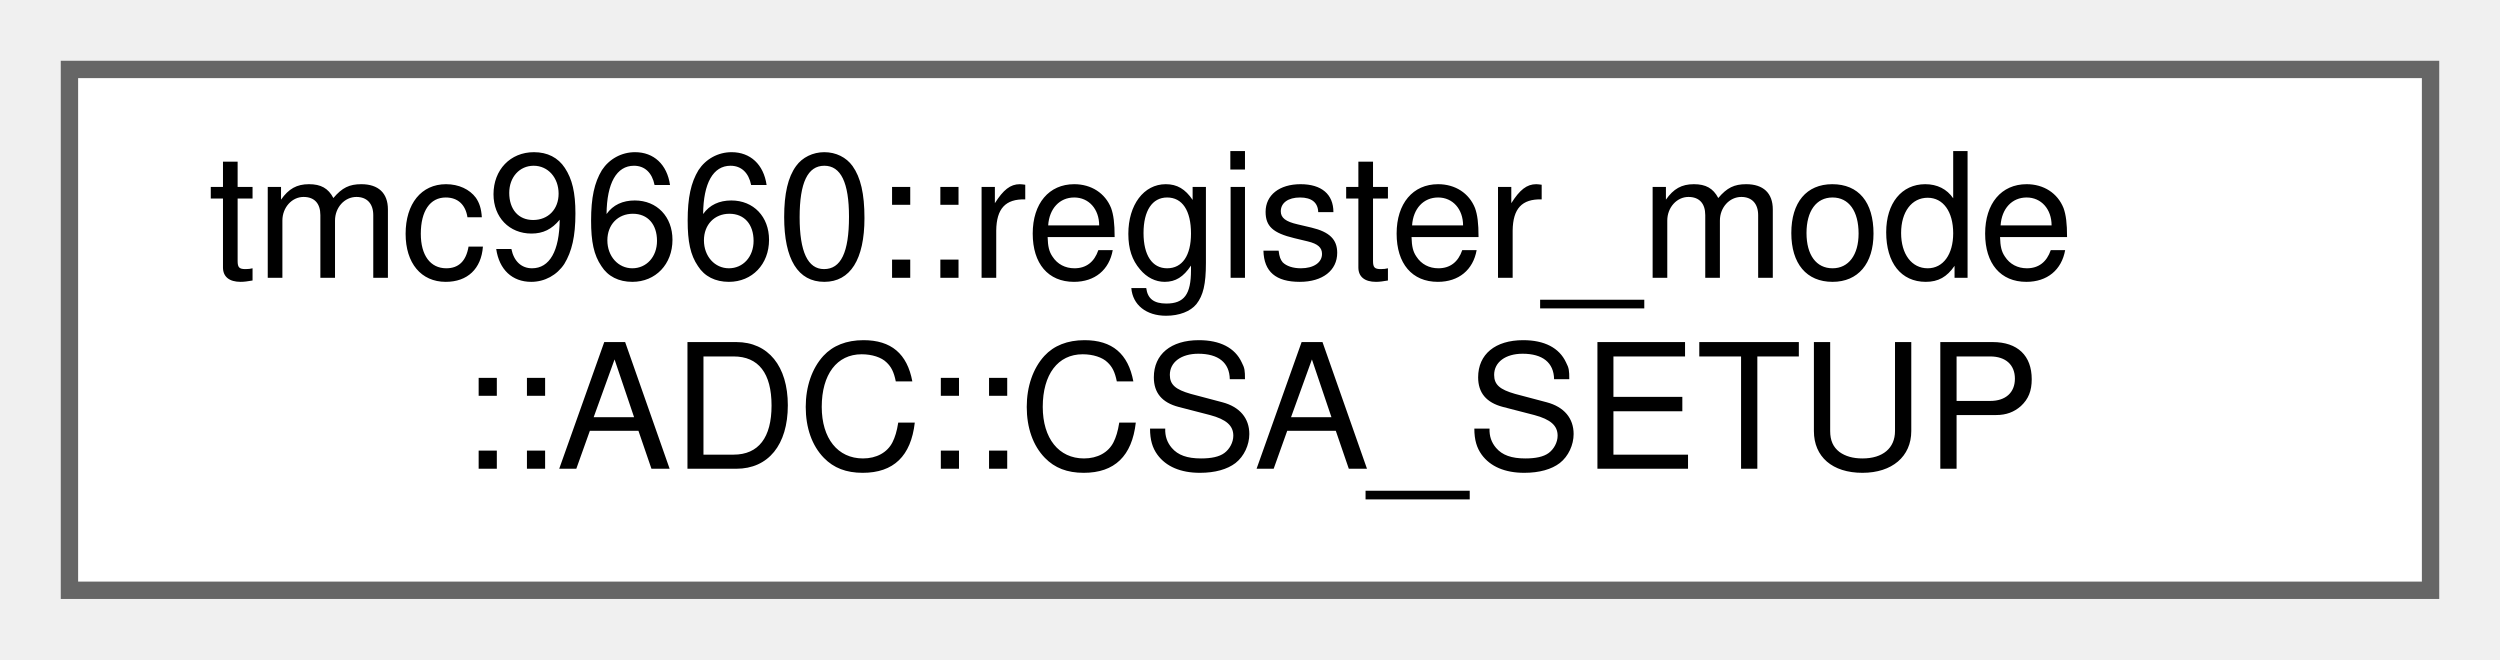
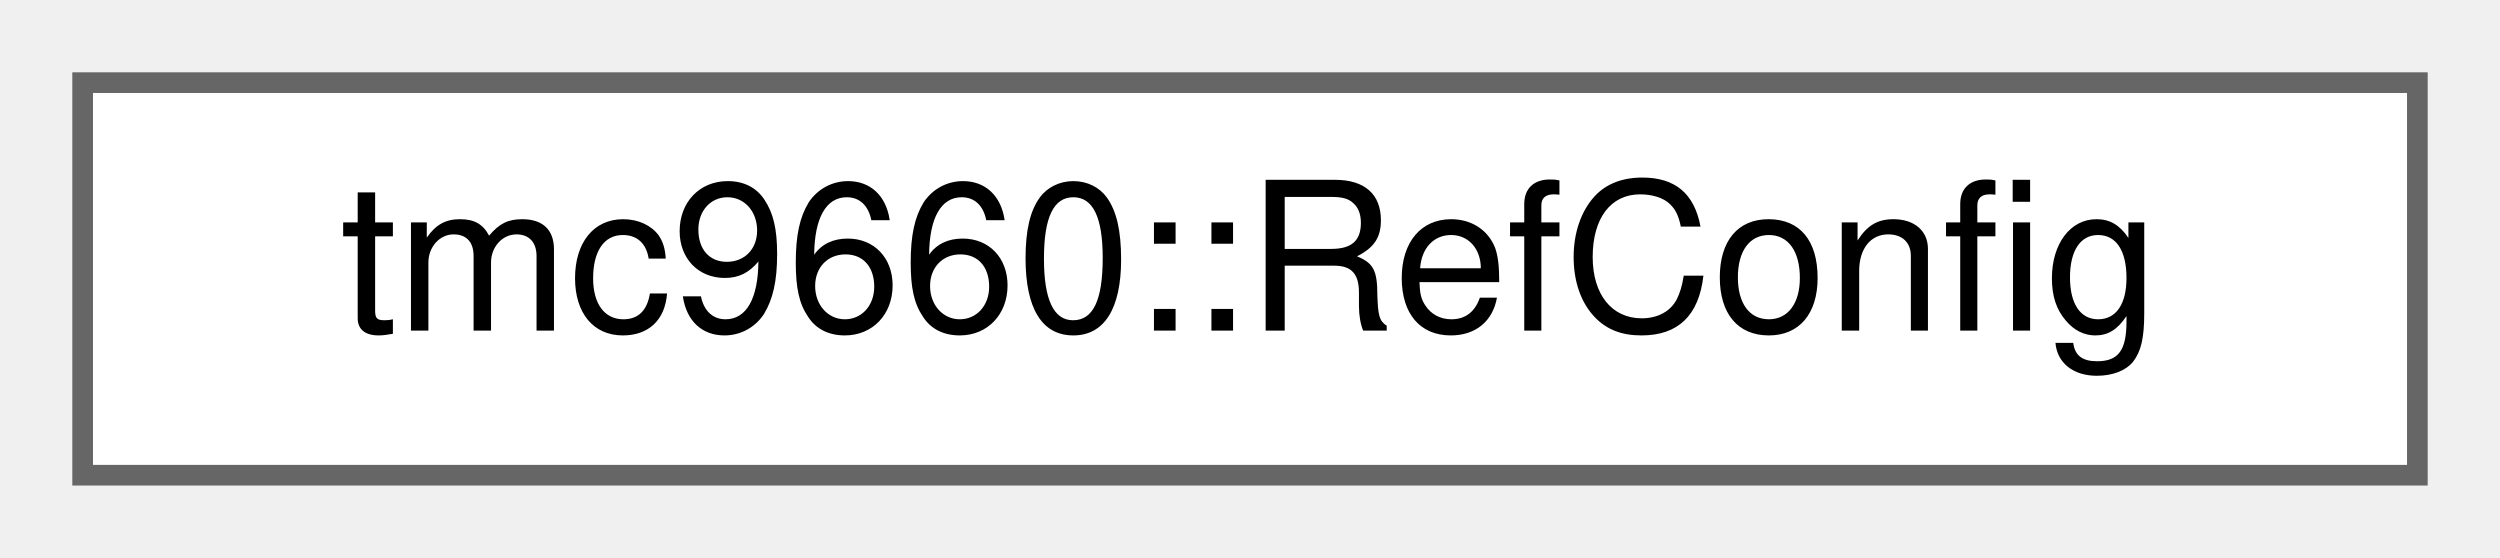
- <svg xmlns="http://www.w3.org/2000/svg" xmlns:xlink="http://www.w3.org/1999/xlink" width="144pt" height="38pt" viewBox="0.00 0.00 144.00 38.00">
-   <g id="graph0" class="graph" transform="scale(1 1) rotate(0) translate(4 34)">
+ <svg xmlns="http://www.w3.org/2000/svg" xmlns:xlink="http://www.w3.org/1999/xlink" width="121pt" height="27pt" viewBox="0.00 0.00 121.00 27.00">
+   <g id="graph0" class="graph" transform="scale(1 1) rotate(0) translate(4 23)">
    <g id="Node000000" class="node">
      <g id="a_Node000000">
-         <a xlink:href="structtmc9660_1_1register__mode_1_1ADC_1_1CSA__SETUP.html" target="_top" xlink:title="Current Sense Amplifier (CSA) Setup Register for current measurement configuration.">
-           <polygon fill="white" stroke="#666666" points="136,-30 0,-30 0,0 136,0 136,-30" />
-           <text text-anchor="start" x="8" y="-18" font-family="Helvetica,sans-Serif" font-size="10.00">tmc9660::register_mode</text>
-           <text text-anchor="middle" x="68" y="-7" font-family="Helvetica,sans-Serif" font-size="10.00">::ADC::CSA_SETUP</text>
+         <a xlink:href="structtmc9660_1_1RefConfig.html" target="_top" xlink:title="Reference switches configuration for limit detection and homing.">
+           <polygon fill="white" stroke="#666666" points="113,-19 0,-19 0,0 113,0 113,-19" />
+           <text text-anchor="middle" x="56.5" y="-7" font-family="Helvetica,sans-Serif" font-size="10.00">tmc9660::RefConfig</text>
        </a>
      </g>
    </g>
  </g>
</svg>
